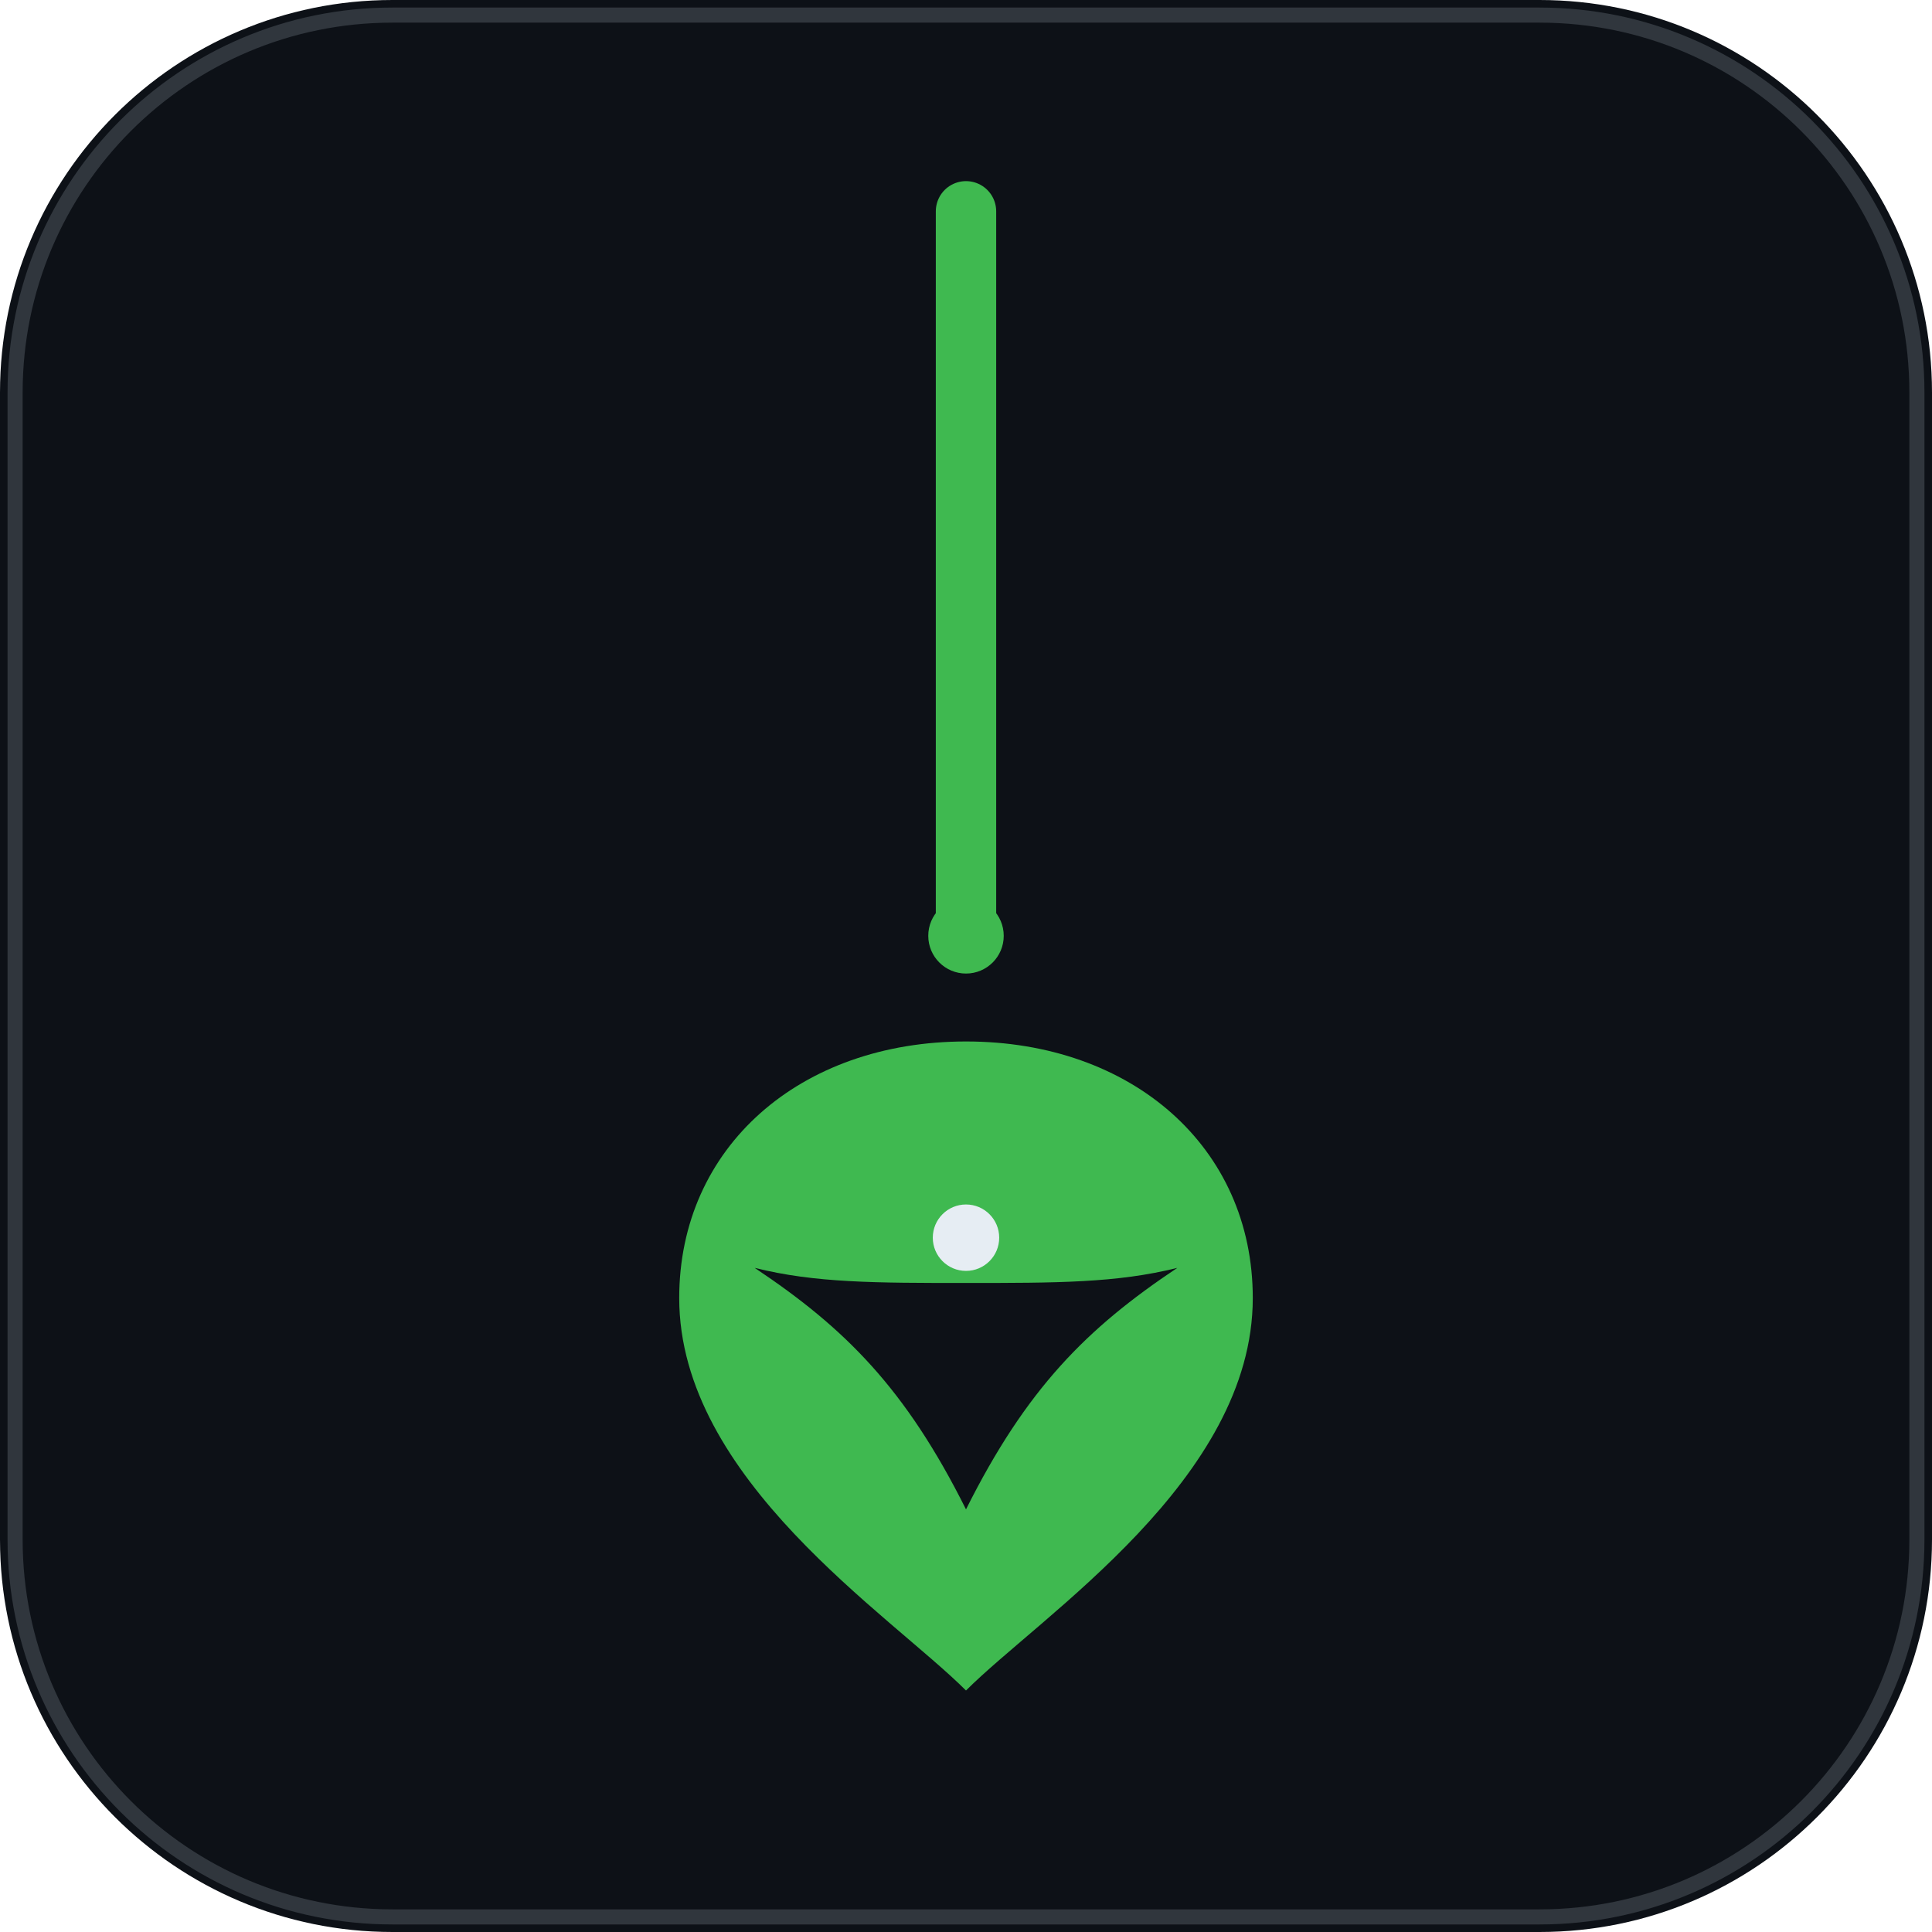
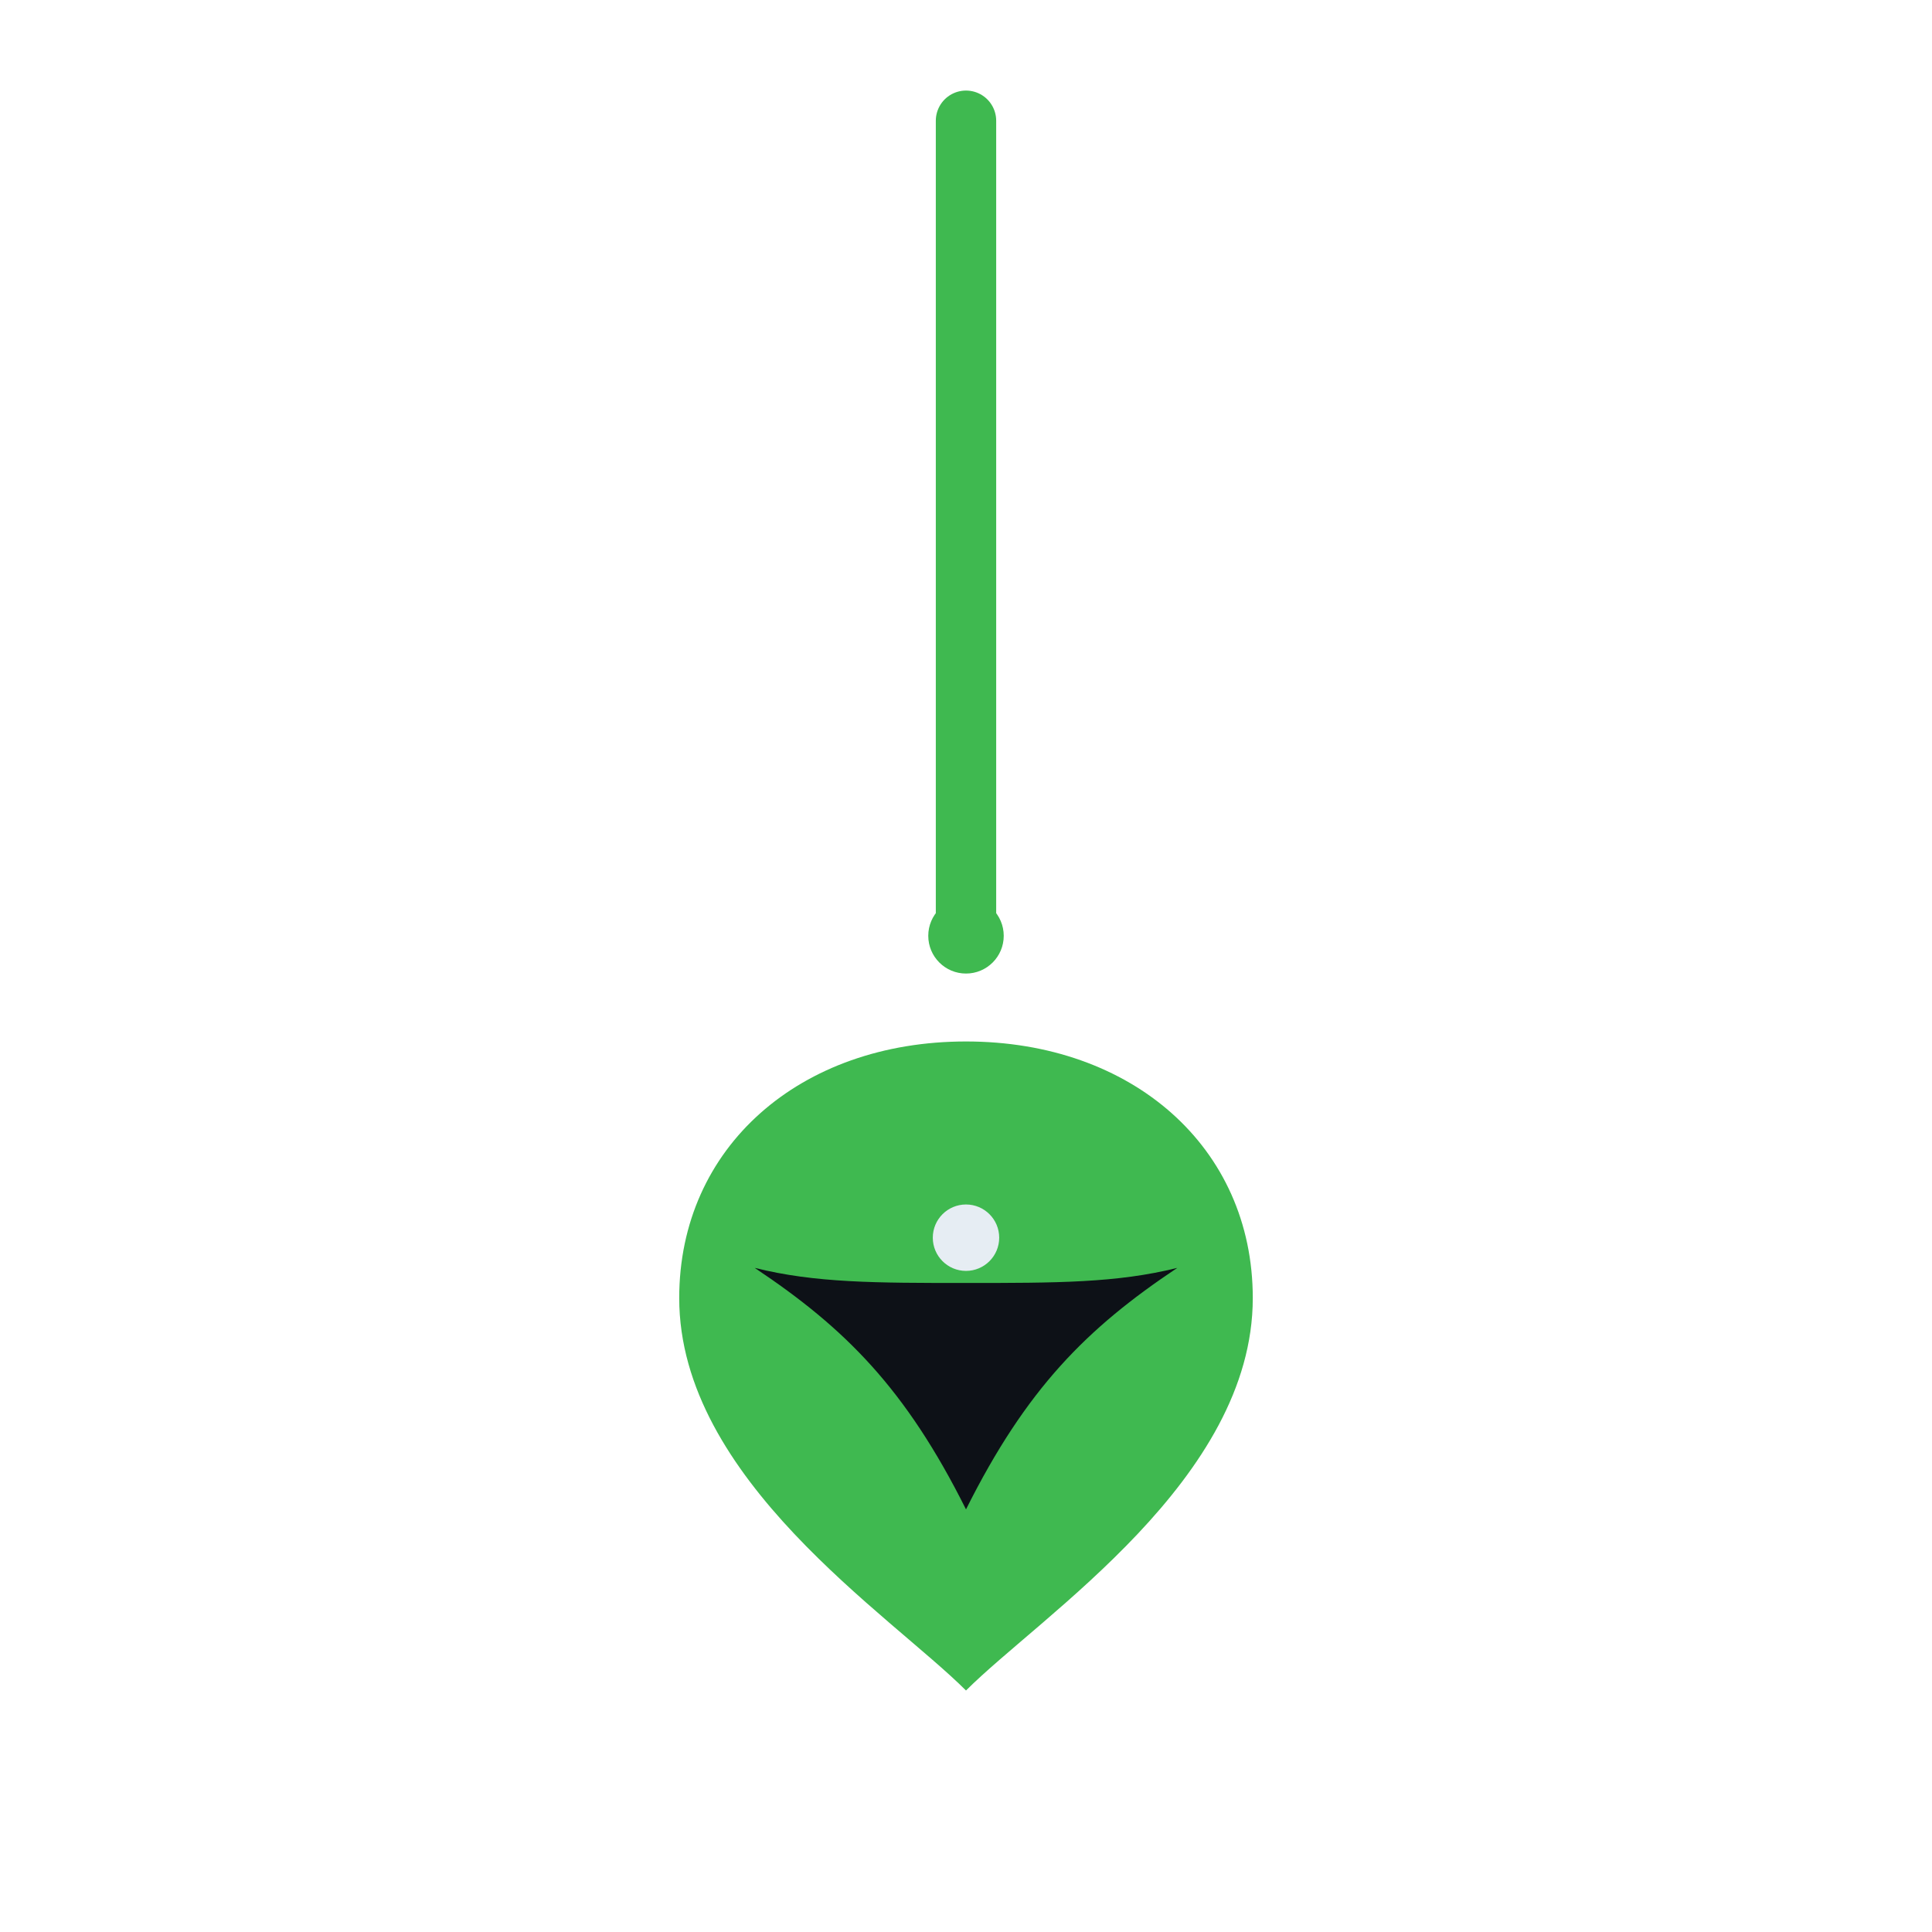
- <svg xmlns="http://www.w3.org/2000/svg" viewBox="0 0 128 128">
-   <rect x="0" y="0" width="128" height="128" rx="26" fill="#0d1117" />
-   <rect x="1" y="1" width="126" height="126" rx="25" fill="none" stroke="#30363d" />
-   <line x1="64" y1="14" x2="64" y2="62" stroke="#3fb950" stroke-width="4" stroke-linecap="round" />
+ <svg xmlns="http://www.w3.org/2000/svg" width="128" height="128" viewBox="0 0 128 128">
+   <line x1="64" y1="8" x2="64" y2="62" stroke="#3fb950" stroke-width="4" stroke-linecap="round" />
  <circle cx="64" cy="62" r="2.5" fill="#3fb950" />
  <path d="M64 69            c-11 0 -19 7 -19 17            c0 12 14 21 19 26            c5 -5 19 -14 19 -26            c0 -10 -8 -17 -19 -17 Z" fill="#3fb950" />
  <path d="M64 100 c-4 -8 -8 -12 -14 -16 c4 1 8 1 14 1 c6 0 10 0 14 -1 c-6 4 -10 8 -14 16 Z" fill="#0d1117" />
  <circle cx="64" cy="82" r="2.2" fill="#e6edf3" />
</svg>
